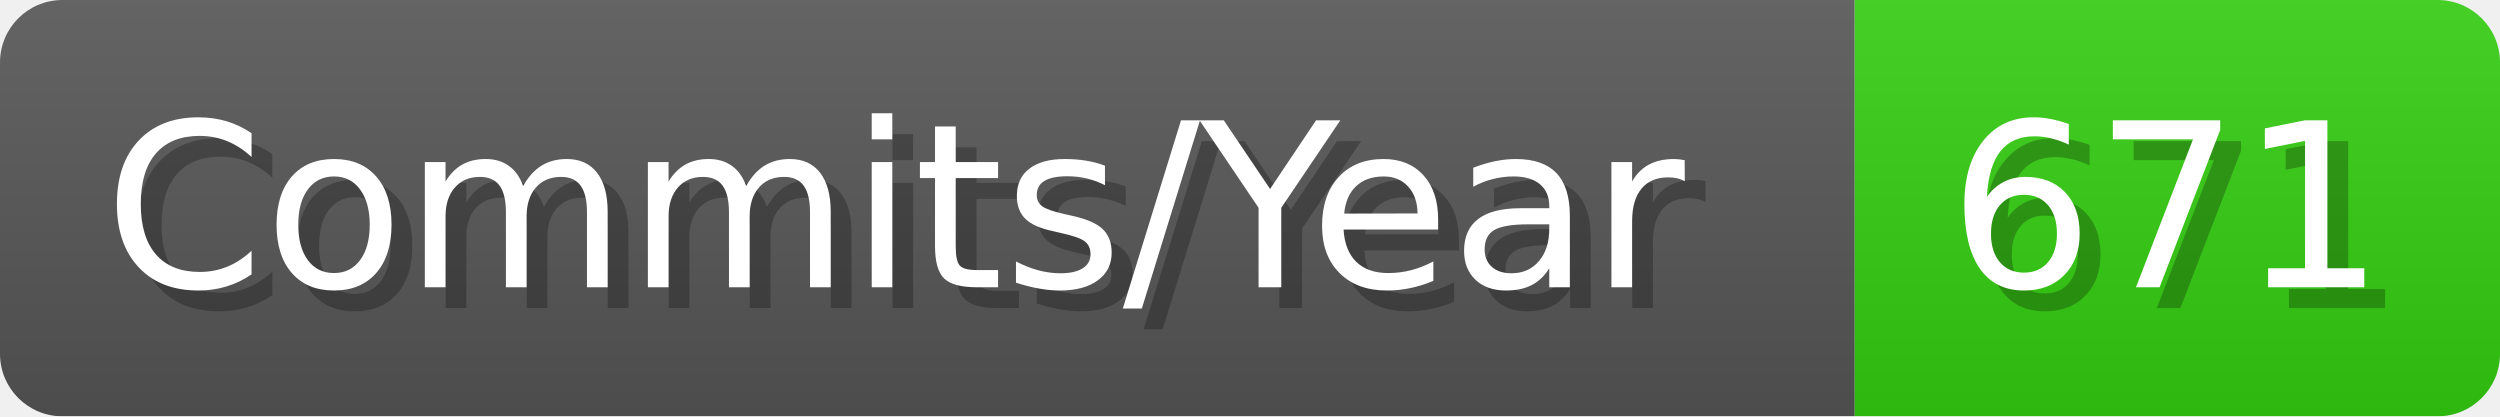
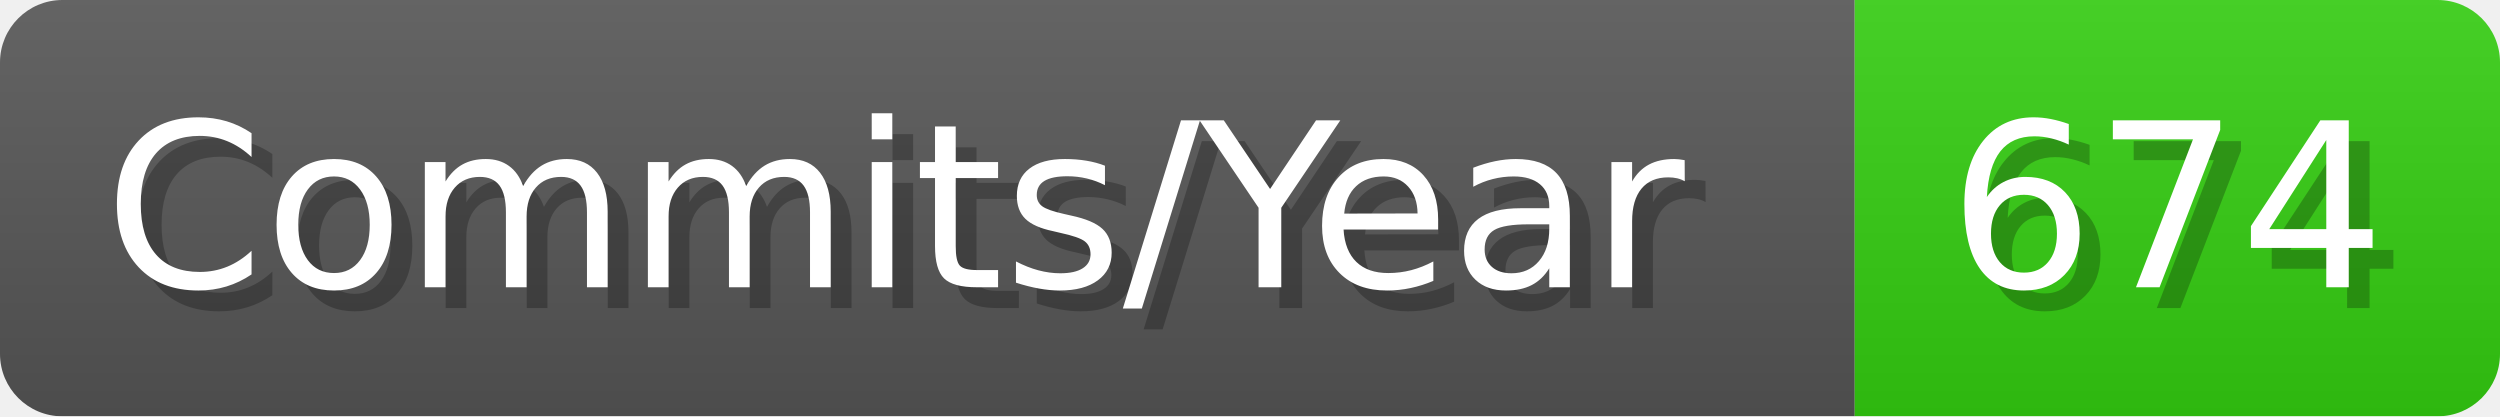
- <svg xmlns="http://www.w3.org/2000/svg" width="120.1" height="20" viewBox="0 0 1201 200" role="img" aria-label="Commits/Year: 671">
+ <svg xmlns="http://www.w3.org/2000/svg" width="120.1" height="20" viewBox="0 0 1201 200" role="img" aria-label="Commits/Year: 674">
  <linearGradient id="aUPdi" x2="0" y2="100%">
    <stop offset="0" stop-opacity=".1" stop-color="#EEE" />
    <stop offset="1" stop-opacity=".1" />
  </linearGradient>
  <mask id="WfAiQ">
    <rect width="1201" height="200" rx="30" fill="#FFF" />
  </mask>
  <g mask="url(#WfAiQ)">
    <rect width="891" height="200" fill="#555" />
    <rect width="310" height="200" fill="#3C1" x="891" />
    <rect width="1201" height="200" fill="url(#aUPdi)" />
  </g>
  <g aria-hidden="true" fill="#fff" text-anchor="start" font-family="Verdana,DejaVu Sans,sans-serif" font-size="110">
    <text x="60" y="148" textLength="791" fill="#000" opacity="0.25">Commits/Year</text>
    <text x="50" y="138" textLength="791">Commits/Year</text>
-     <text x="946" y="148" textLength="210" fill="#000" opacity="0.25">671</text>
-     <text x="936" y="138" textLength="210">671</text>
+     <text x="946" y="148" textLength="210" fill="#000" opacity="0.25">674</text>
+     <text x="936" y="138" textLength="210">674</text>
  </g>
</svg>
